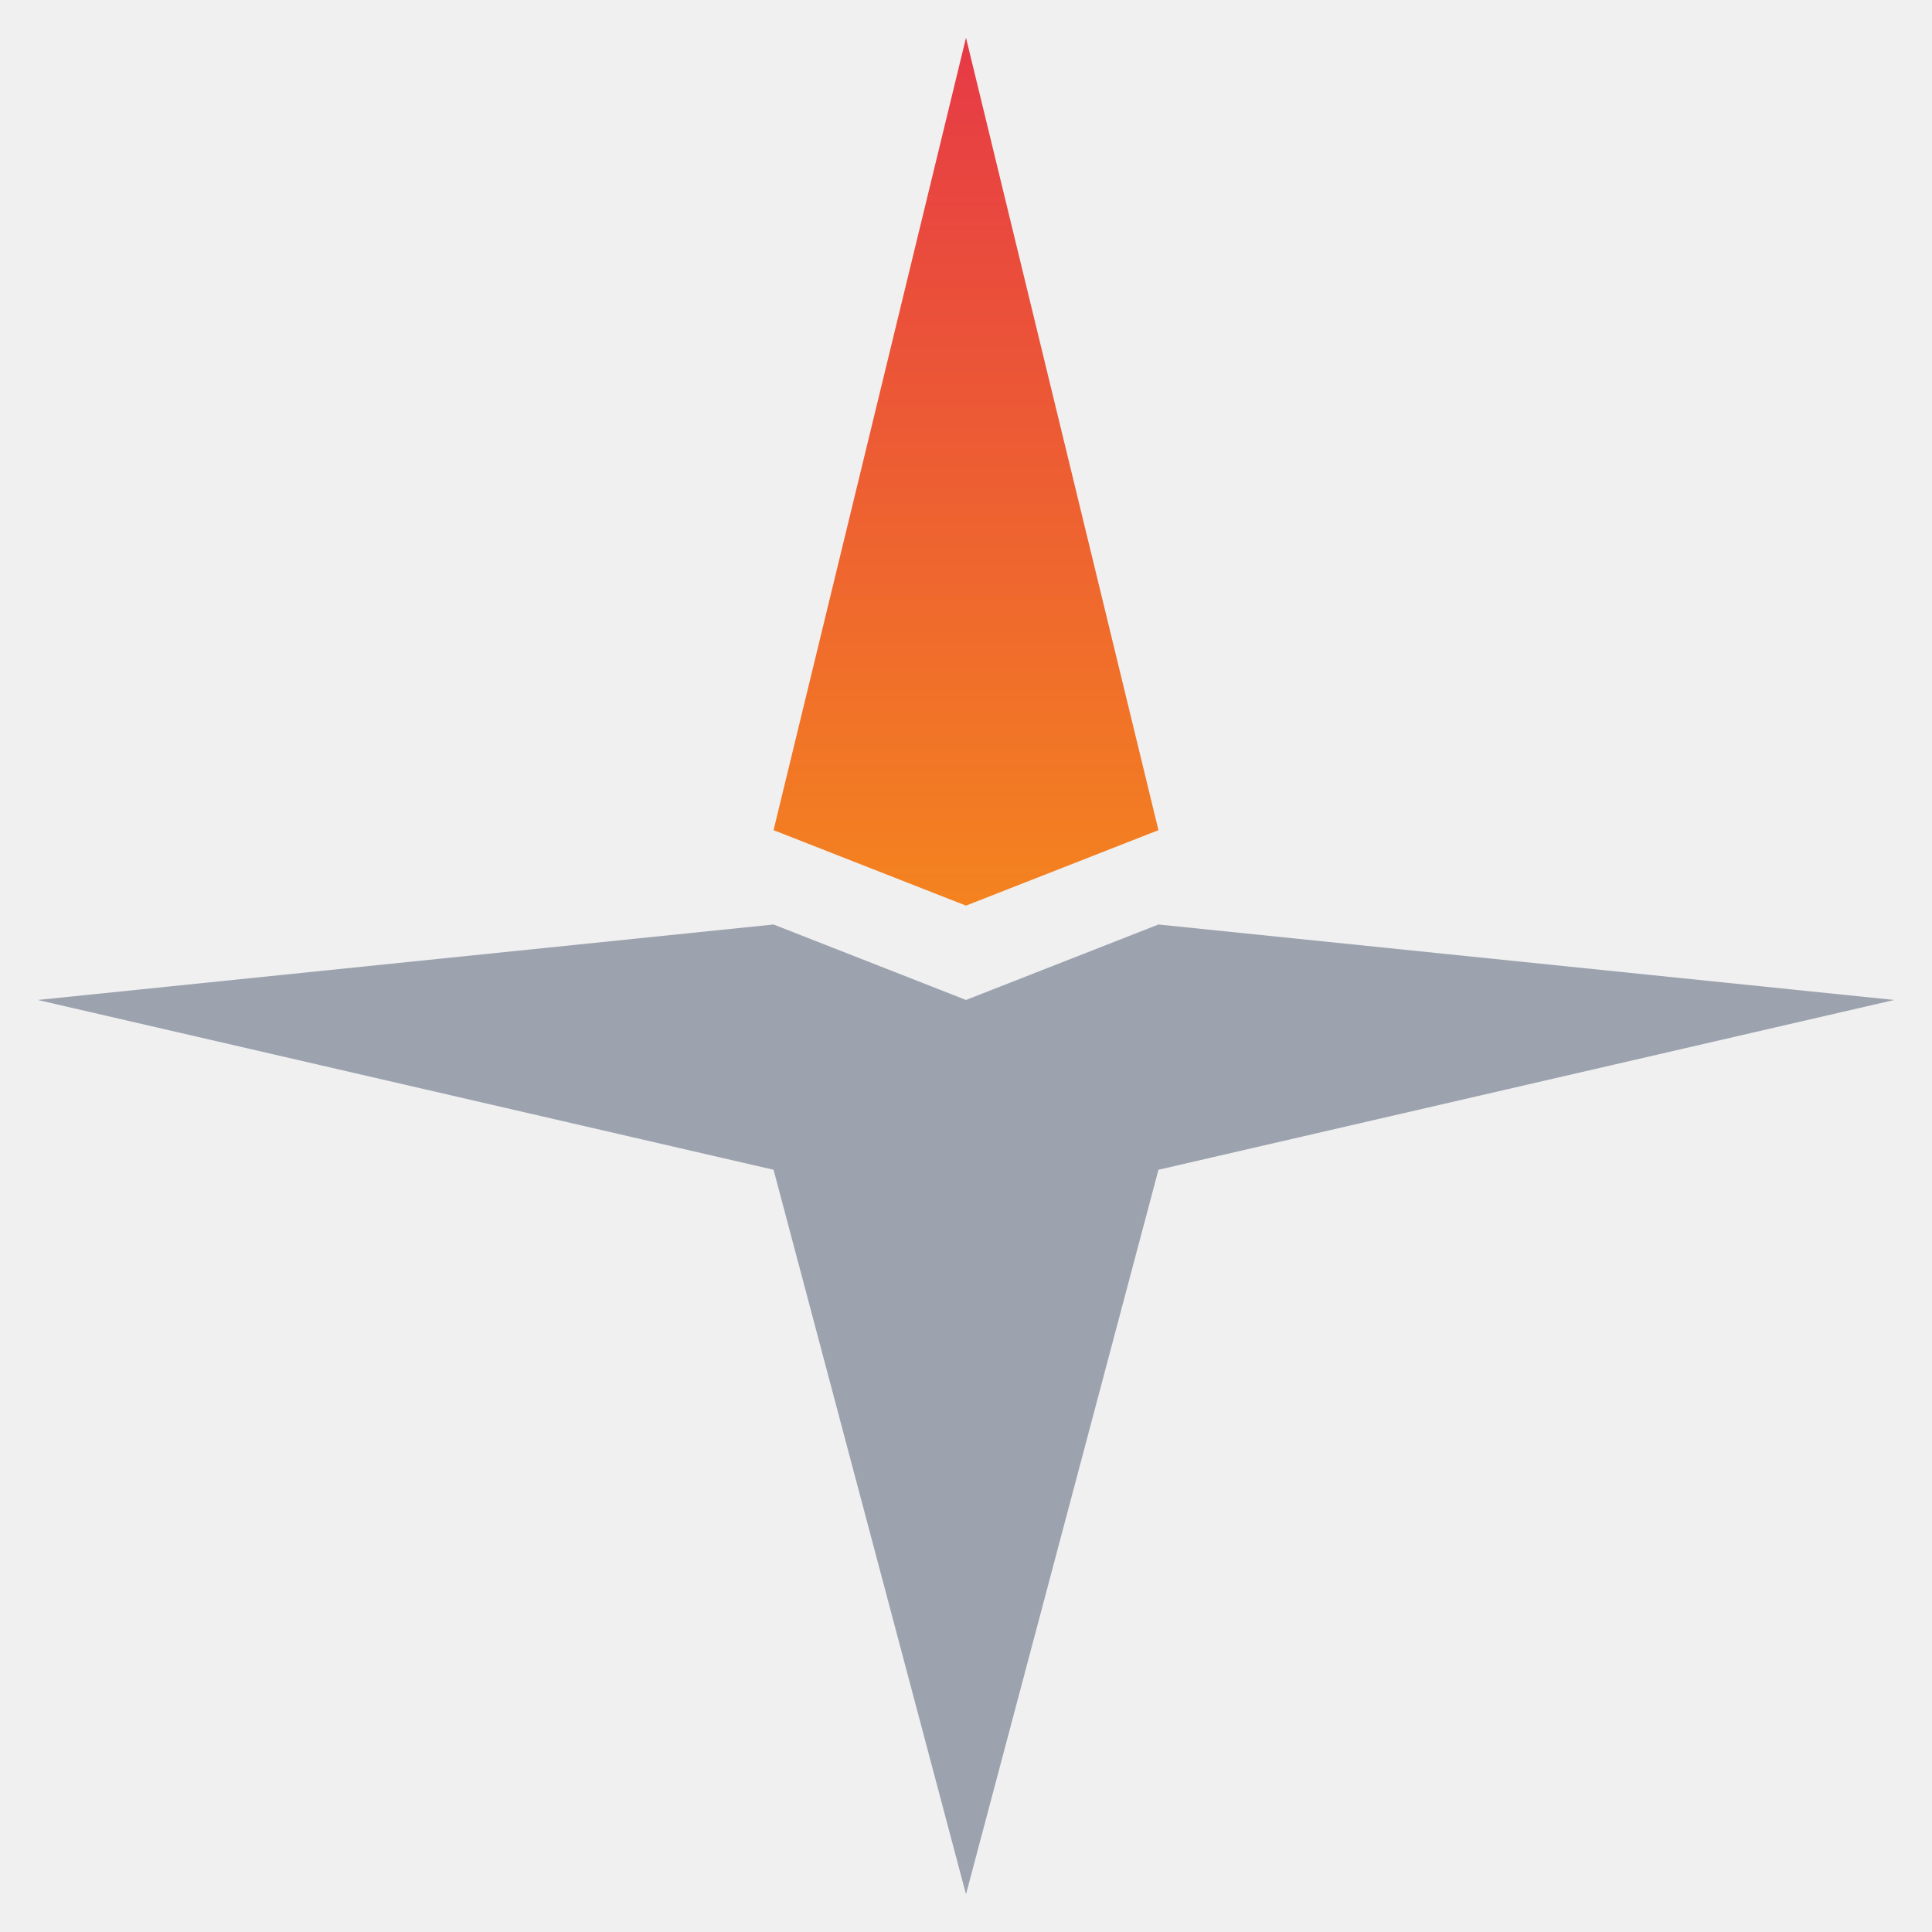
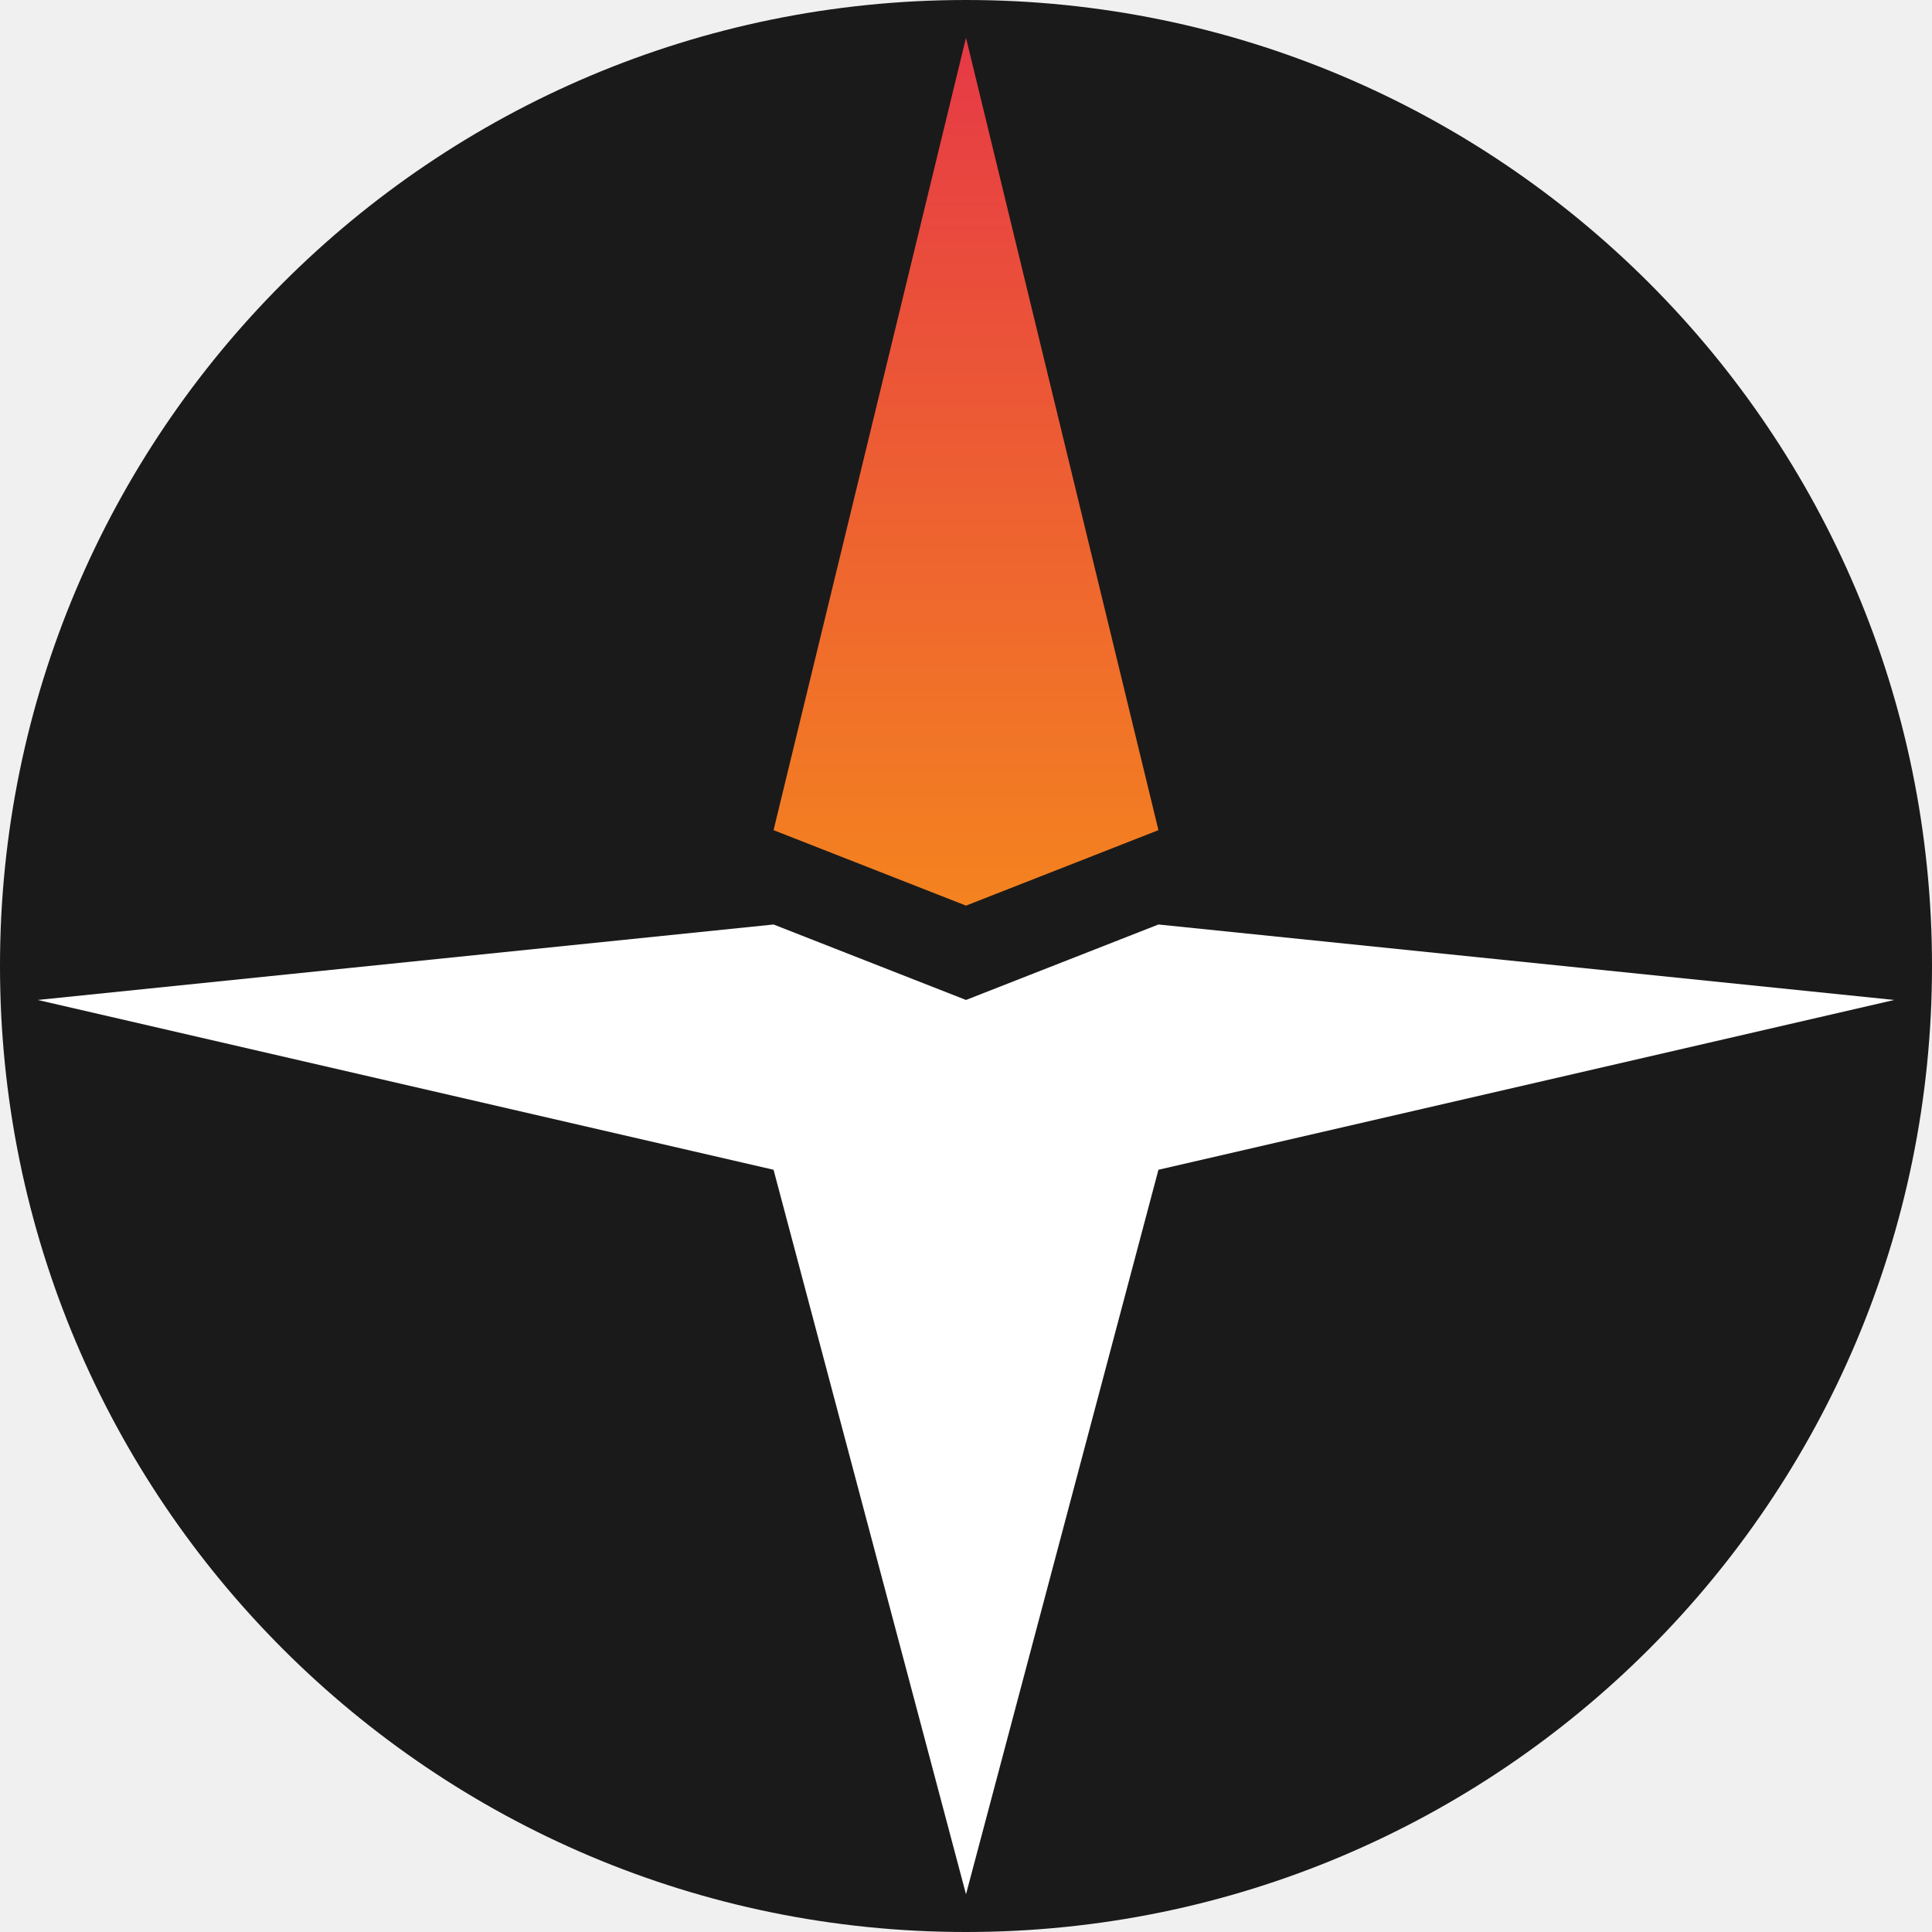
<svg xmlns="http://www.w3.org/2000/svg" viewBox="0 0 512 512" width="100%" height="100%">
  <defs>
    <linearGradient id="northstarGrad" x1="0%" y1="0%" x2="0%" y2="100%">
      <stop offset="0%" stop-color="#E63946" />
      <stop offset="100%" stop-color="#F4831F" />
    </linearGradient>
  </defs>
-   <path fill="#9ca3af" d="M 10 265             L 205 245             L 256 265             L 307 245             L 502 265             L 307 310             L 256 502             L 205 310             Z" />
+   <circle cx="256" cy="256" r="256" fill="#1a1a1a" />
+   <path fill="#FFFFFF" d="M 10 265             L 205 245             L 256 265             L 307 245             L 502 265             L 307 310             L 256 502             L 205 310             Z" />
  <path fill="url(#northstarGrad)" d="M 256 10             L 307 220             L 256 240             L 205 220             Z" />
</svg>
